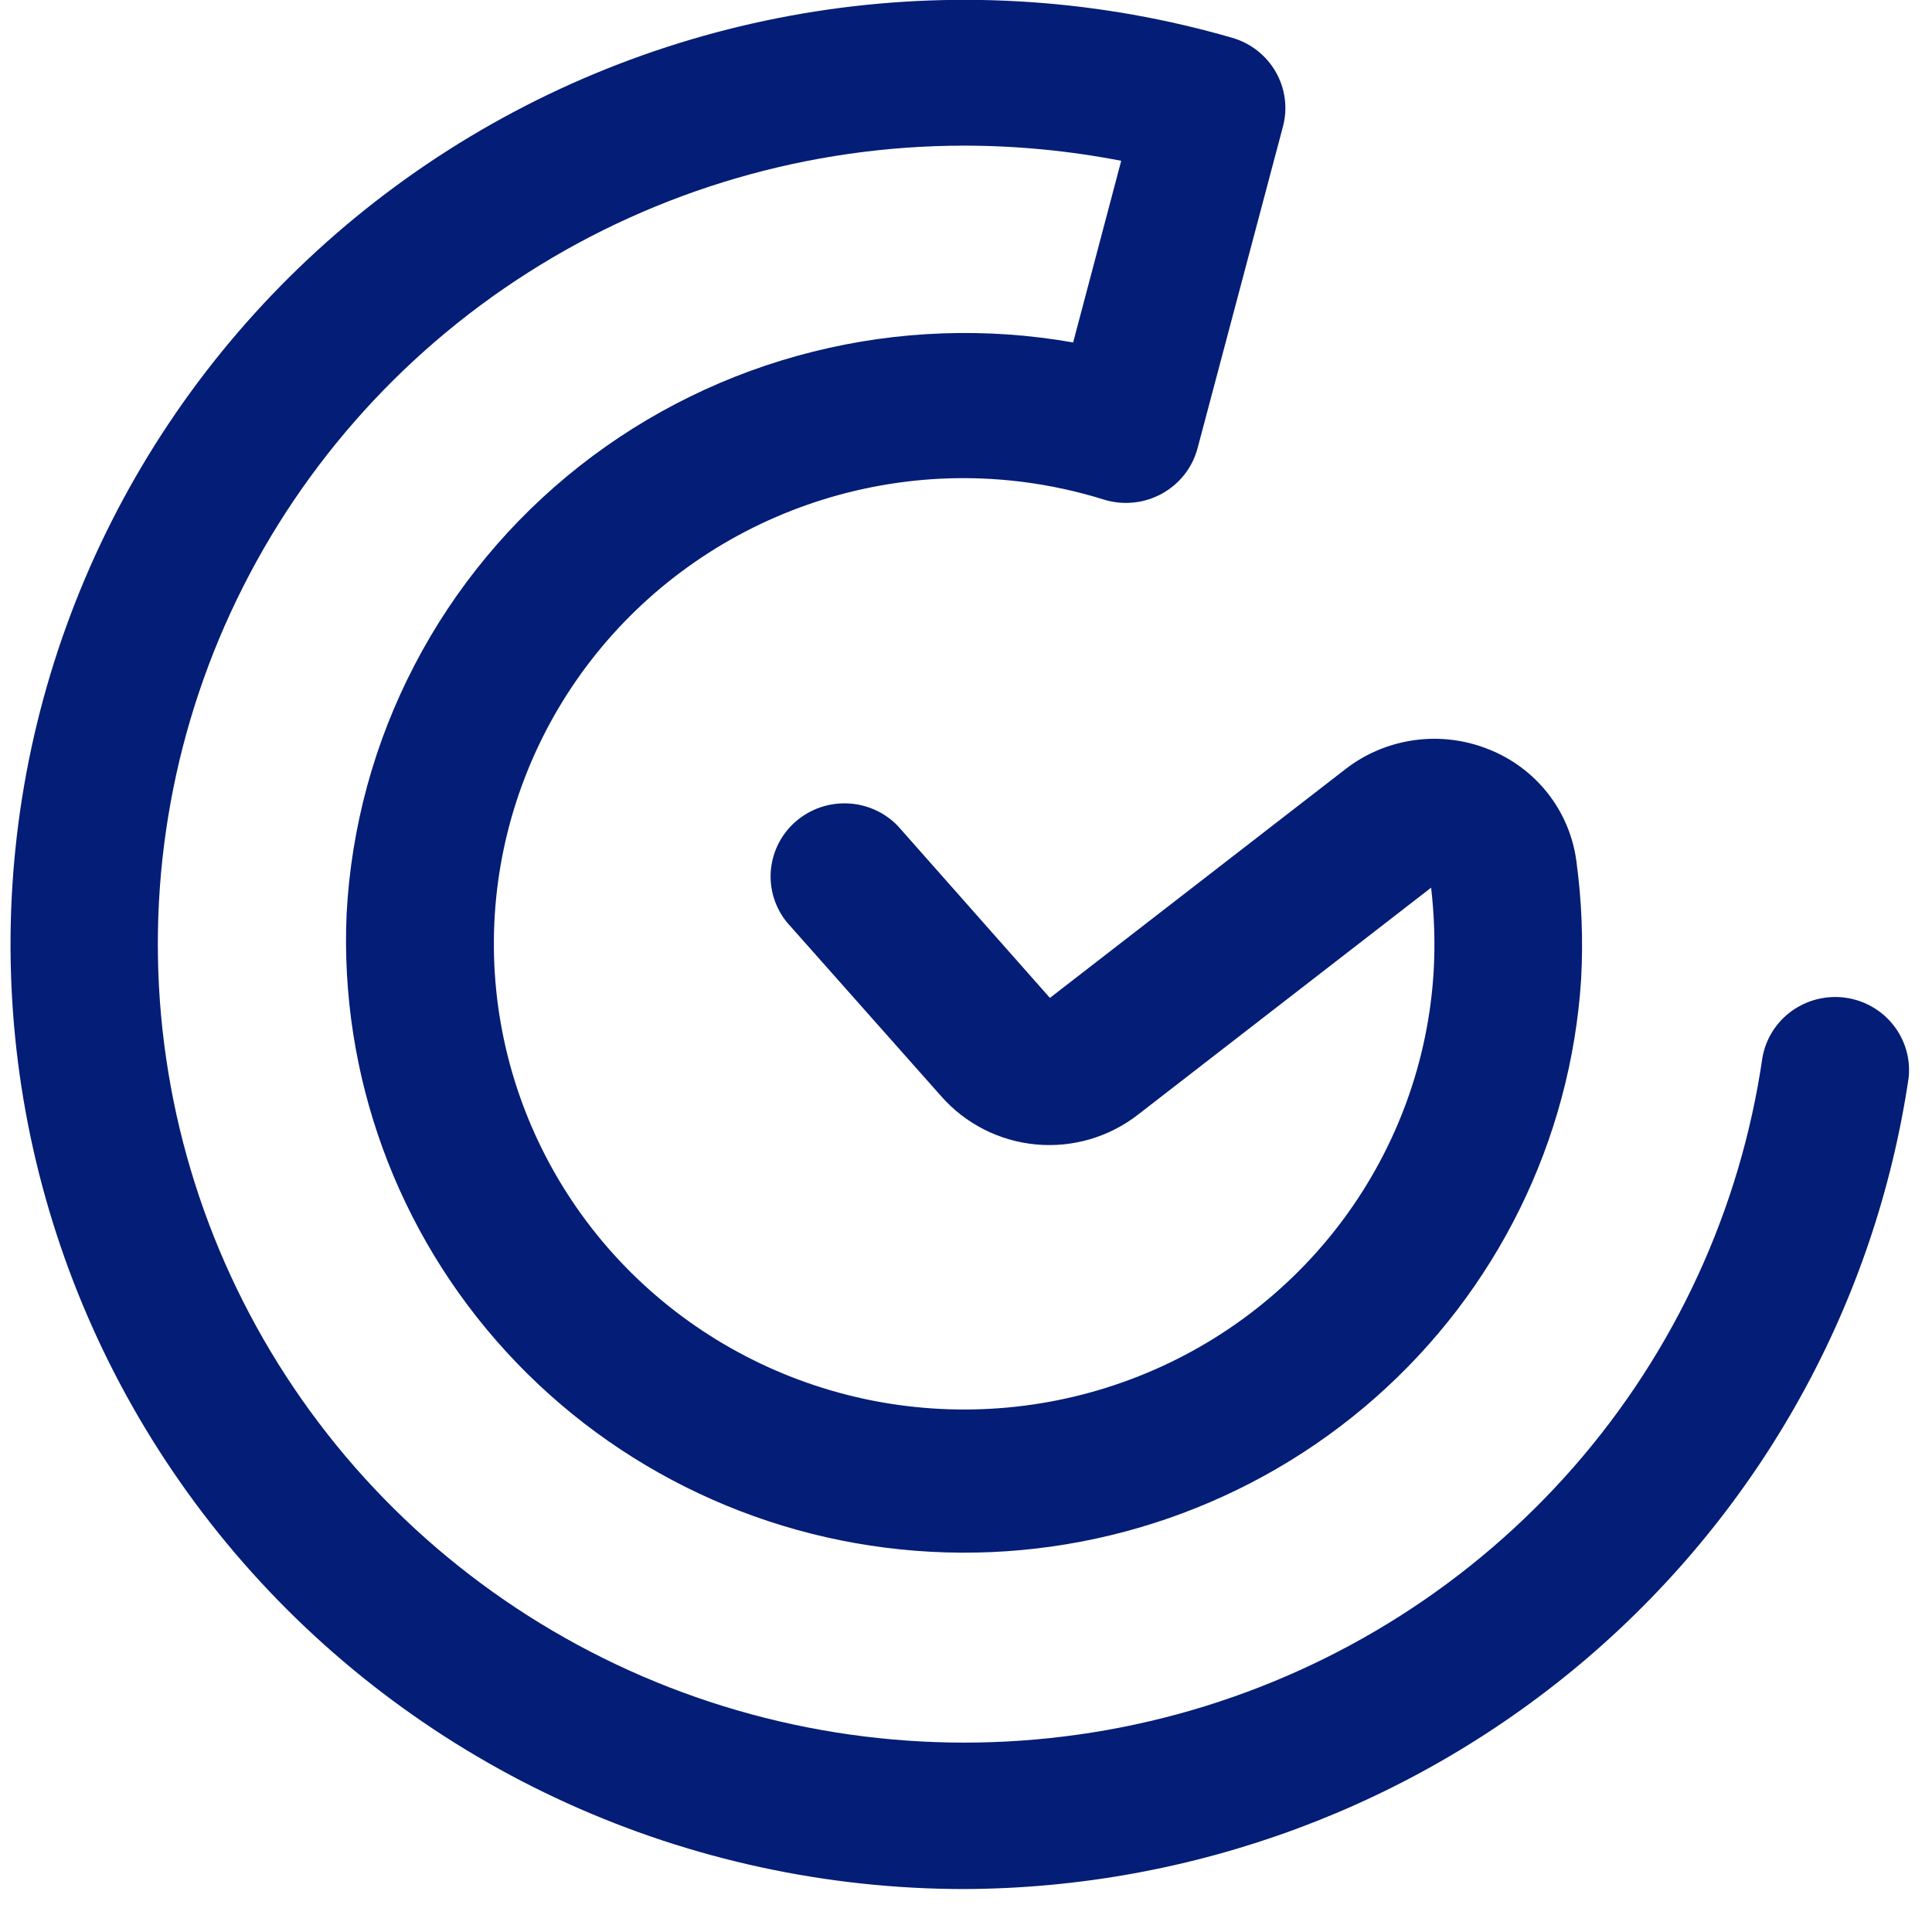
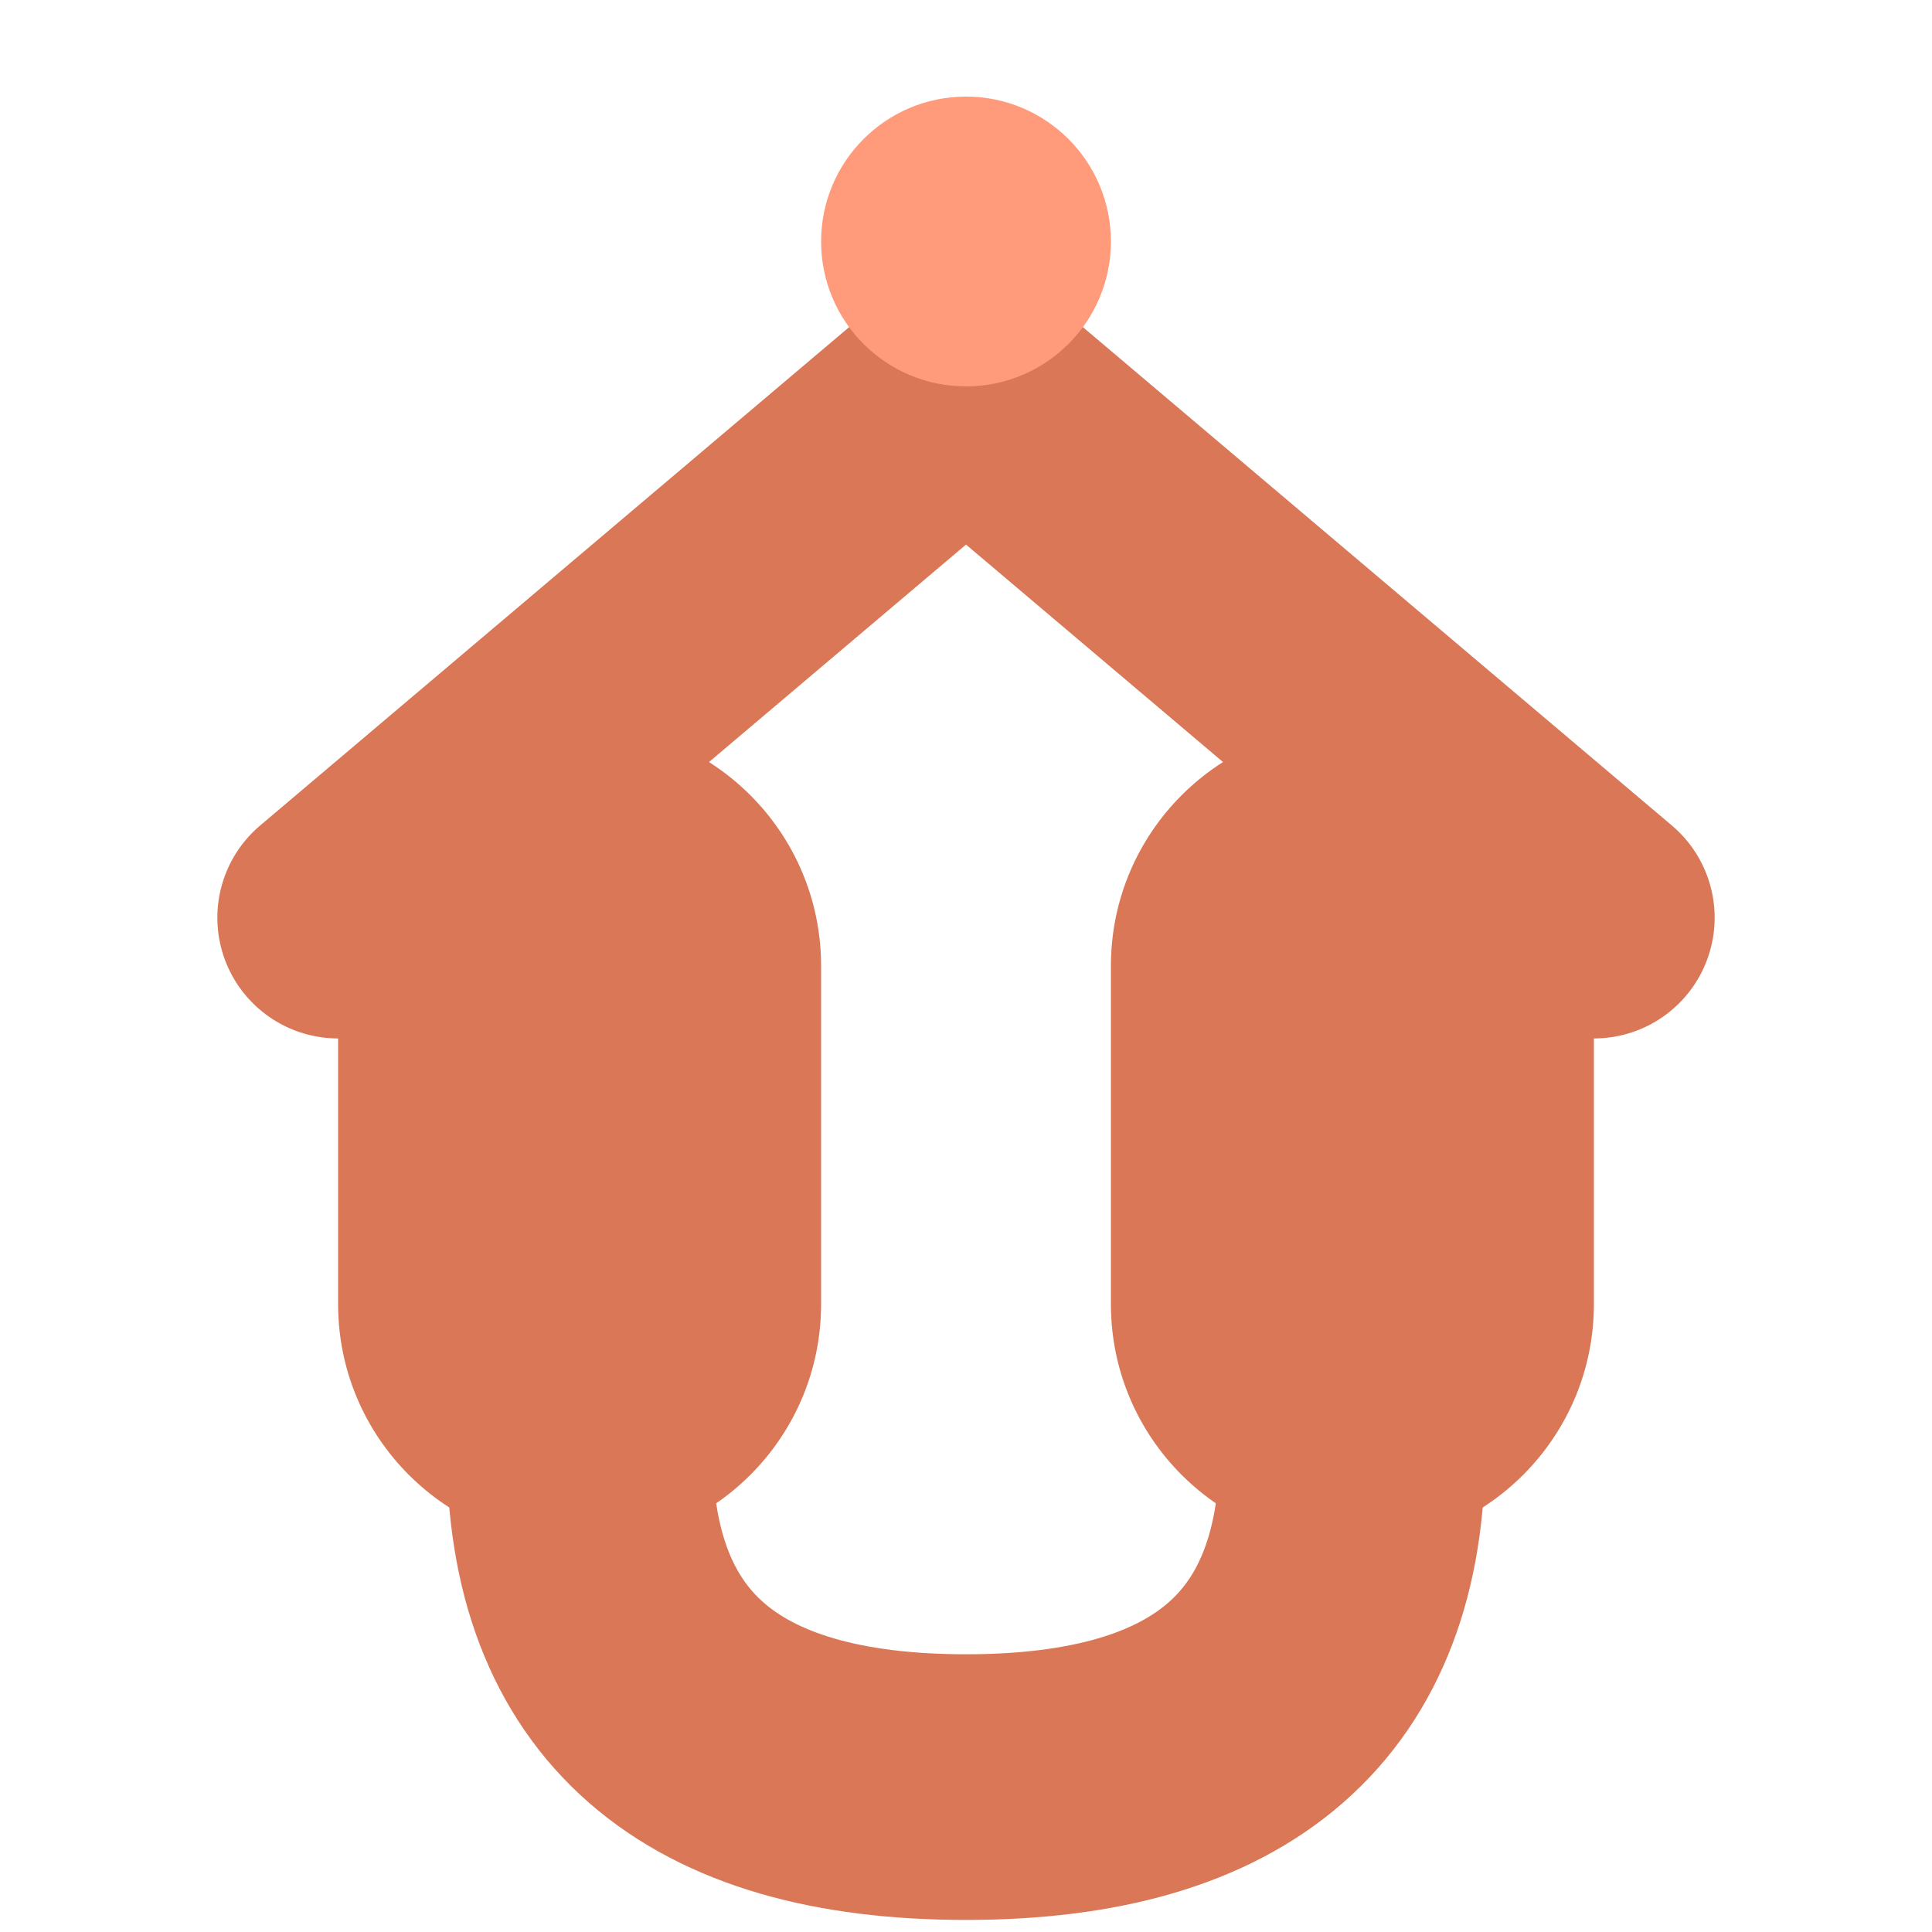
- <svg xmlns="http://www.w3.org/2000/svg" width="39" height="39" viewBox="0 0 39 39" fill="none">
-   <path d="M19.457 38.133C16.698 38.131 13.971 37.542 11.462 36.406C8.953 35.27 6.719 33.613 4.913 31.548C3.107 29.483 1.77 27.057 0.993 24.436C0.215 21.815 0.016 19.058 0.408 16.354C0.801 13.65 1.775 11.061 3.266 8.762C4.757 6.463 6.729 4.508 9.049 3.03C11.37 1.551 13.983 0.584 16.714 0.193C19.445 -0.198 22.228 -0.003 24.877 0.764C25.249 0.872 25.563 1.12 25.754 1.454C25.945 1.789 25.997 2.184 25.898 2.555L24.173 9.053C24.121 9.245 24.031 9.425 23.907 9.583C23.783 9.74 23.628 9.87 23.452 9.967C23.276 10.063 23.082 10.124 22.882 10.144C22.681 10.165 22.479 10.145 22.287 10.086C21.213 9.75 20.087 9.607 18.963 9.664C17.132 9.76 15.369 10.378 13.886 11.444C12.402 12.511 11.262 13.979 10.604 15.673C9.945 17.367 9.795 19.213 10.173 20.989C10.551 22.765 11.44 24.395 12.732 25.682C14.025 26.968 15.666 27.857 17.458 28.241C19.25 28.624 21.115 28.486 22.829 27.842C24.543 27.199 26.032 26.078 27.117 24.614C28.201 23.151 28.835 21.409 28.941 19.597C28.972 19.037 28.954 18.476 28.889 17.919L22.969 22.503C22.386 22.956 21.649 23.171 20.911 23.102C20.173 23.033 19.49 22.686 19.003 22.133L15.886 18.619C15.644 18.322 15.528 17.944 15.561 17.565C15.595 17.185 15.775 16.833 16.064 16.582C16.354 16.331 16.73 16.201 17.114 16.218C17.498 16.235 17.861 16.399 18.126 16.675L21.194 20.144L27.164 15.523C27.567 15.211 28.046 15.011 28.553 14.941C29.059 14.871 29.576 14.935 30.049 15.125C30.521 15.311 30.933 15.618 31.245 16.015C31.556 16.411 31.755 16.883 31.821 17.381C31.929 18.173 31.961 18.973 31.917 19.771C31.708 23.02 30.213 26.057 27.756 28.22C25.299 30.384 22.078 31.5 18.795 31.325C15.512 31.151 12.43 29.701 10.221 27.289C8.012 24.878 6.853 21.7 6.997 18.447C7.089 16.696 7.556 14.984 8.368 13.425C9.179 11.866 10.316 10.496 11.703 9.405C13.09 8.315 14.695 7.528 16.413 7.099C18.13 6.669 19.92 6.606 21.663 6.913L22.633 3.246C21.586 3.043 20.523 2.94 19.457 2.94C16.336 2.942 13.282 3.831 10.658 5.503C8.033 7.174 5.949 9.558 4.654 12.369C3.359 15.18 2.907 18.301 3.353 21.359C3.798 24.417 5.122 27.284 7.166 29.619C9.211 31.953 11.889 33.657 14.884 34.526C17.878 35.395 21.062 35.394 24.056 34.523C27.049 33.651 29.727 31.946 31.77 29.61C33.812 27.274 35.134 24.406 35.577 21.348C35.644 20.97 35.856 20.633 36.169 20.408C36.482 20.183 36.871 20.087 37.254 20.14C37.638 20.194 37.985 20.393 38.222 20.695C38.46 20.997 38.57 21.379 38.528 21.76C37.856 26.299 35.561 30.447 32.062 33.452C28.561 36.456 24.089 38.117 19.457 38.133Z" fill="#041D76" />
+ <svg xmlns="http://www.w3.org/2000/svg" width="40" height="40" viewBox="0 0 40 40" fill="none">
+   <rect x="7" y="15" width="10" height="17" rx="5" fill="#d97757" />
+   <rect x="23" y="15" width="10" height="17" rx="5" fill="#d97757" />
+   <path d="M12 30 Q12 37 20 37 Q28 37 28 30" stroke="#d97757" stroke-width="5.5" stroke-linecap="round" fill="none" />
+   <polyline points="7,19 20,8 33,19" stroke="#d97757" stroke-width="5" stroke-linecap="round" stroke-linejoin="round" fill="none" />
+   <circle cx="20" cy="5" r="3" fill="#ff9a7b" />
</svg>
